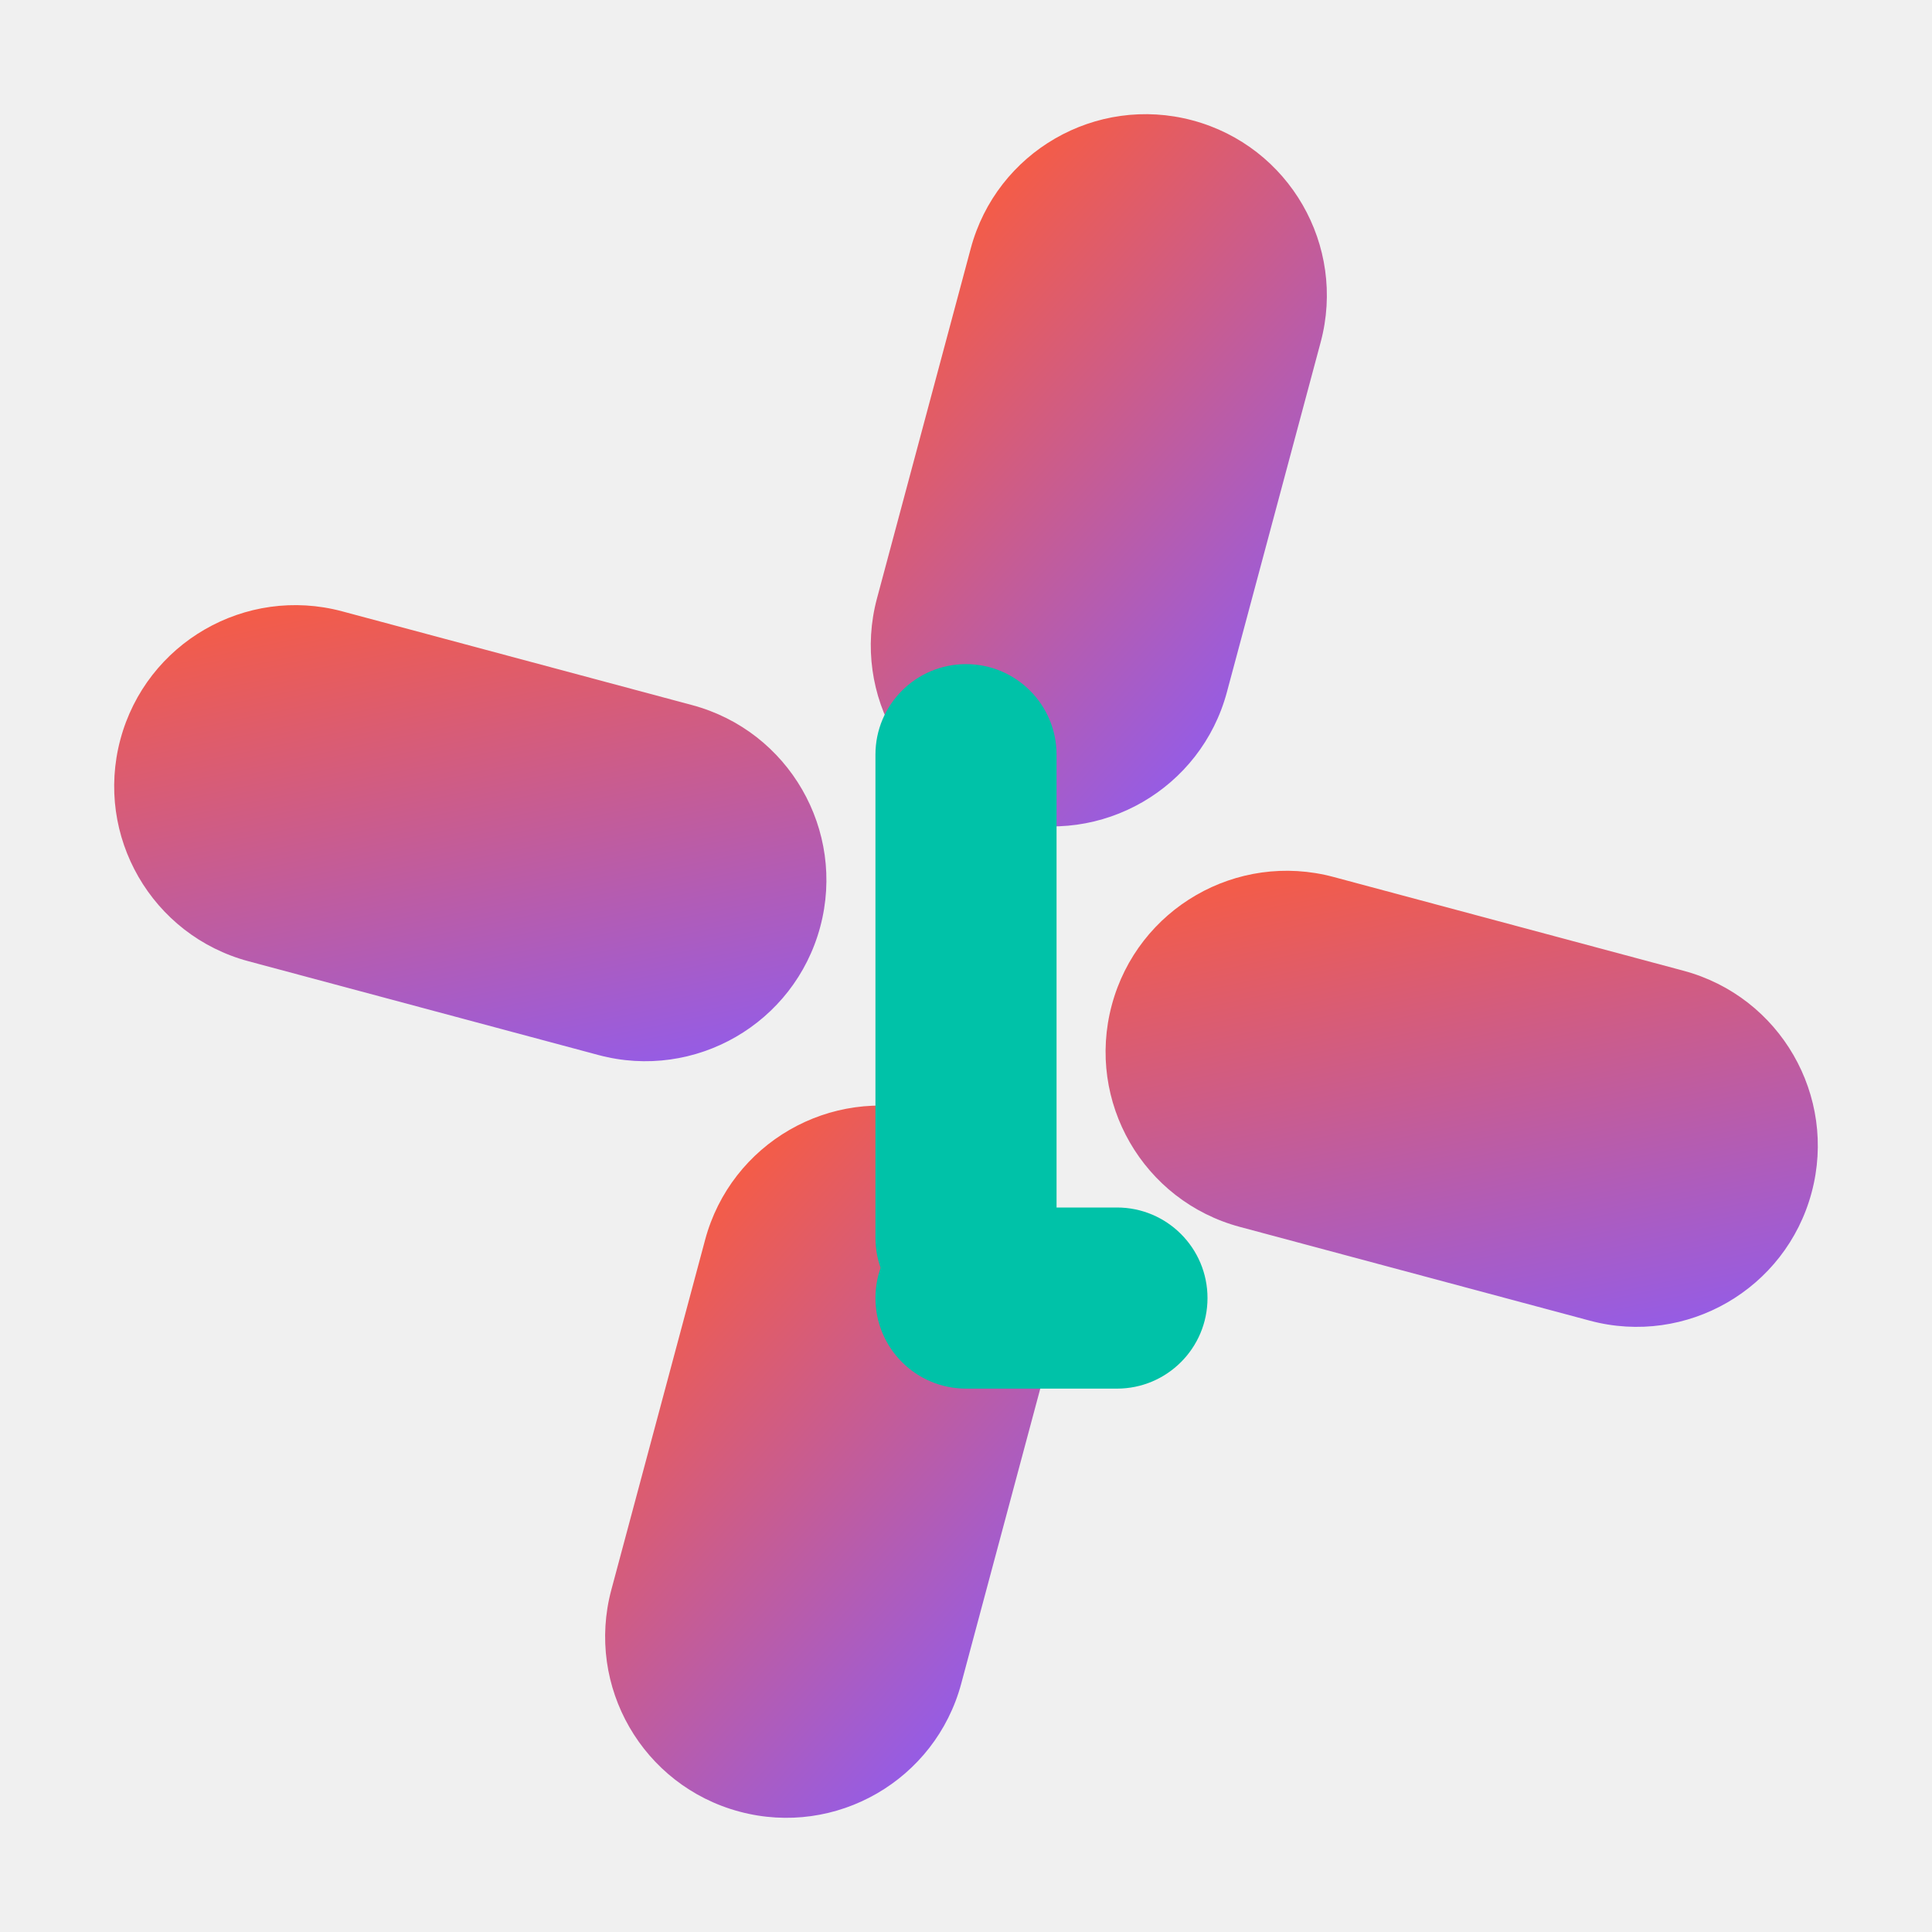
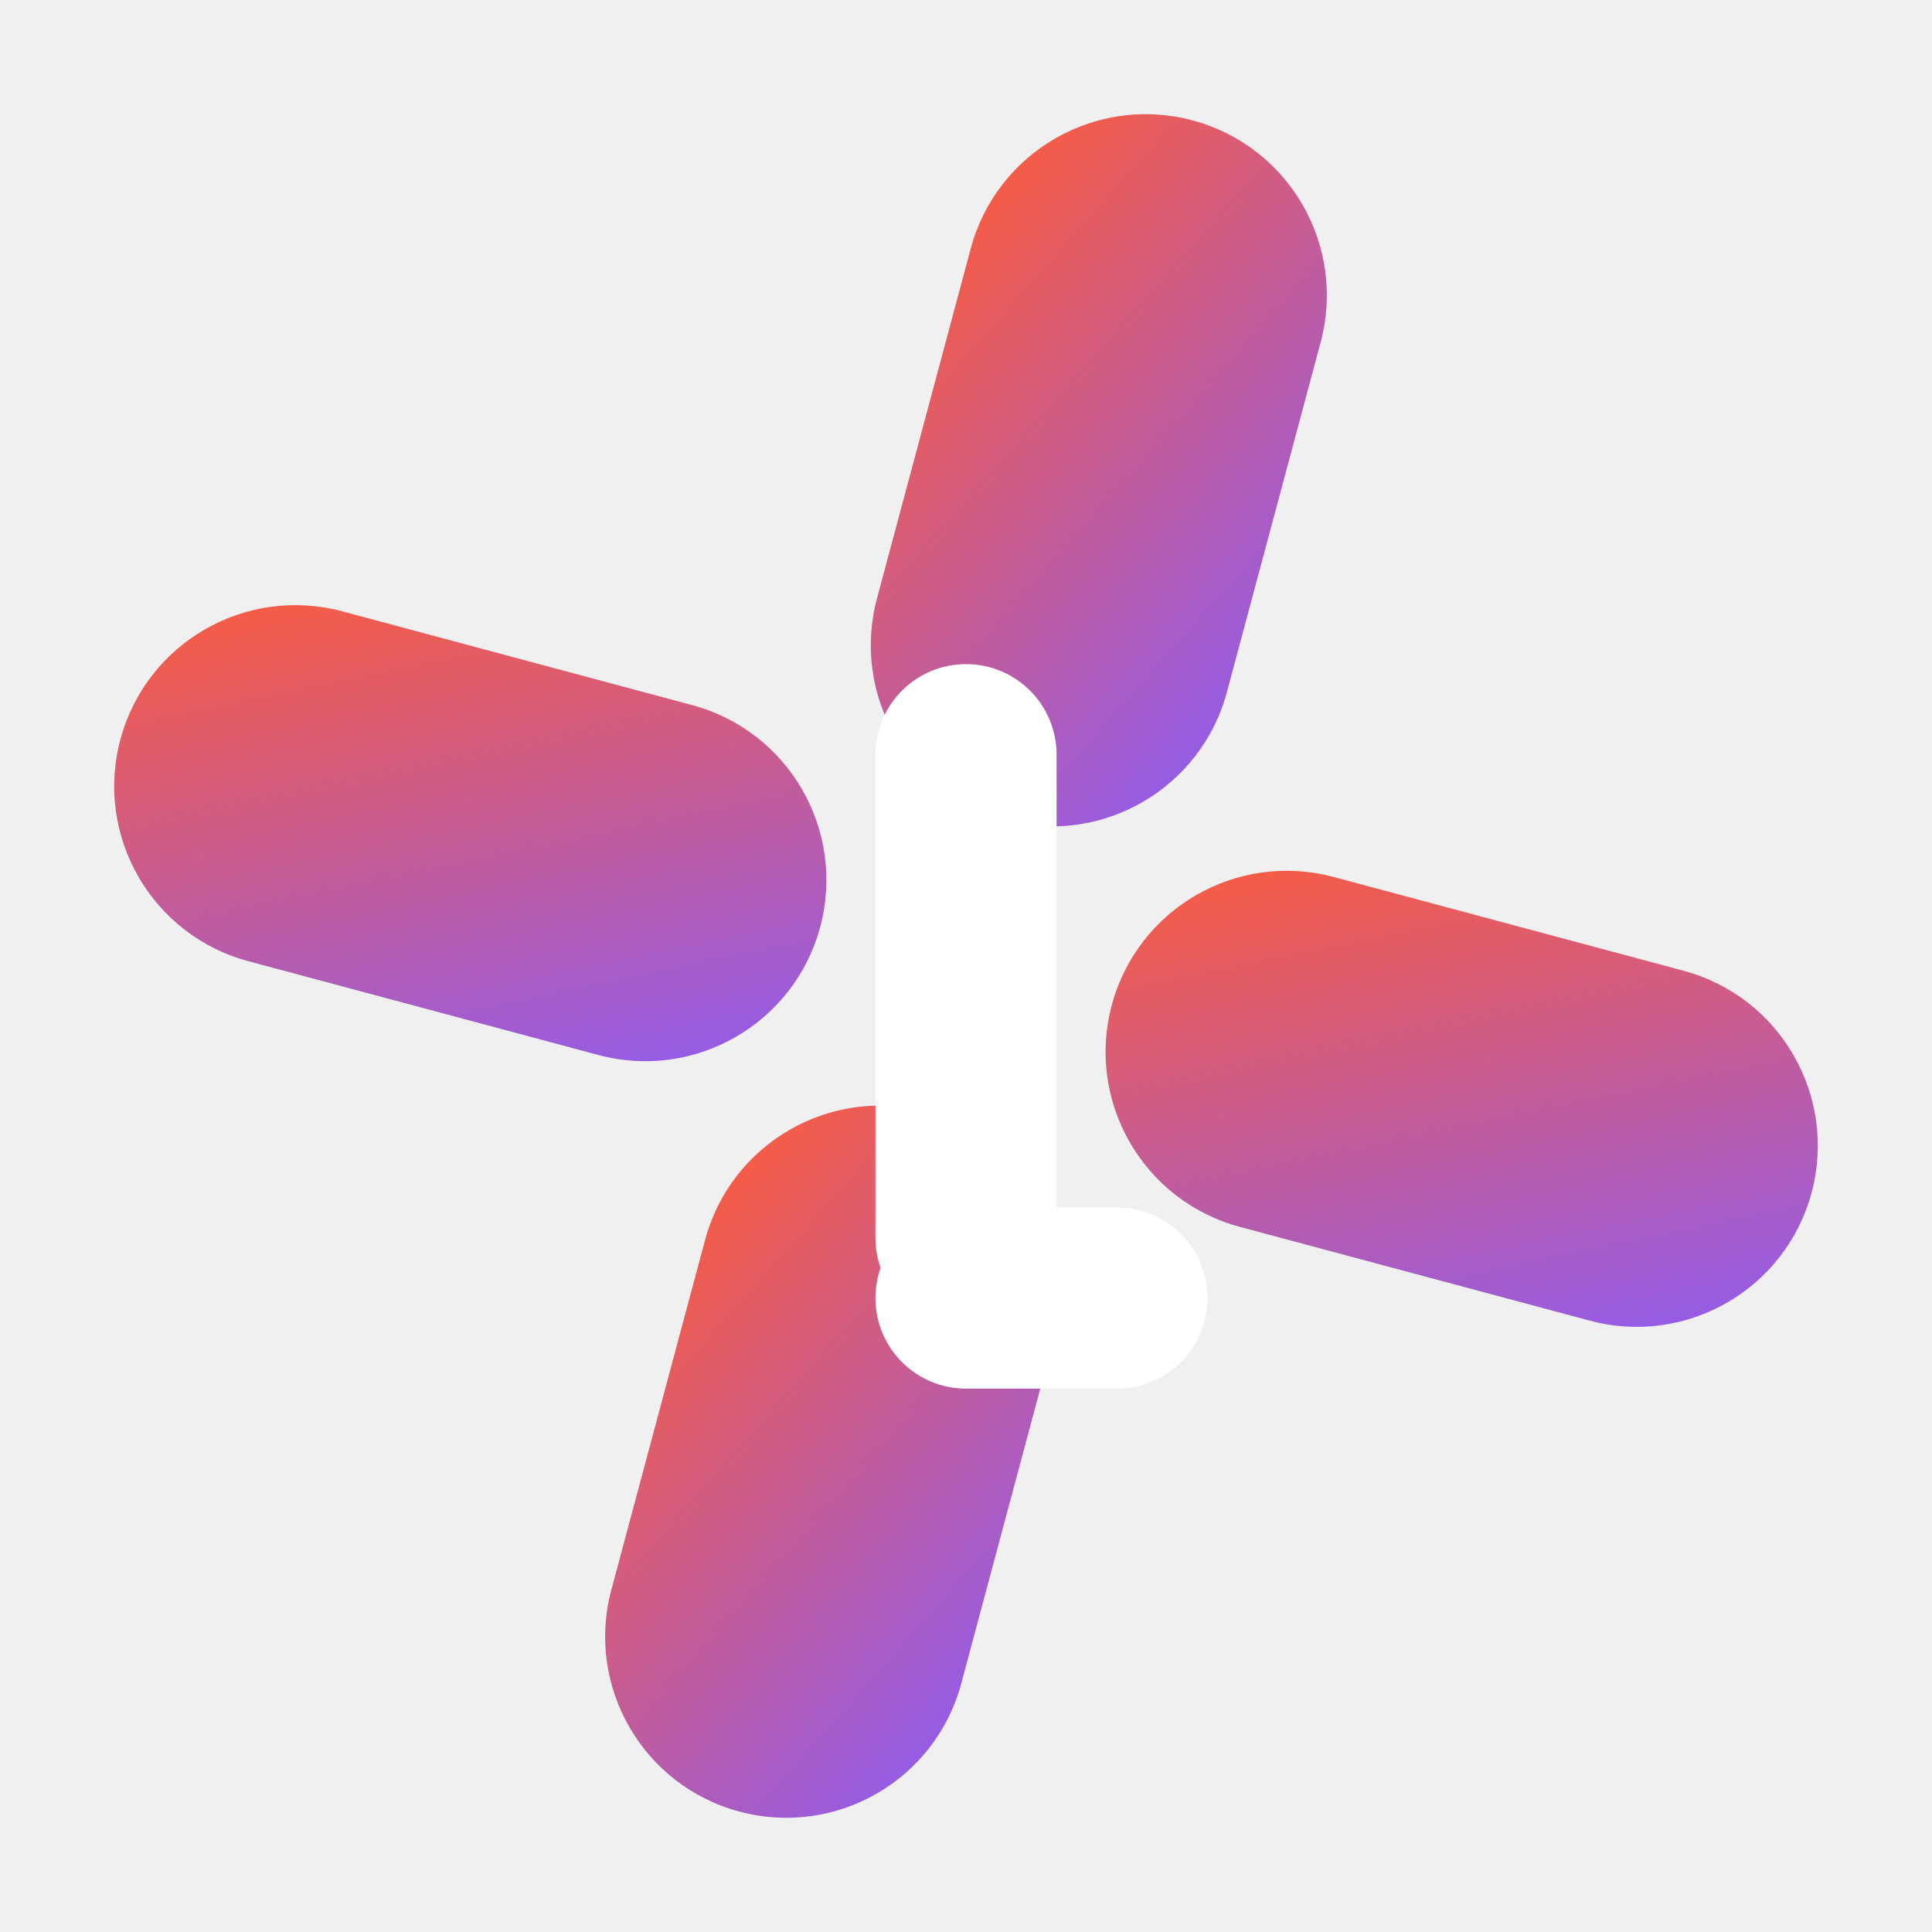
<svg xmlns="http://www.w3.org/2000/svg" viewBox="0 0 32 32" width="32" height="32">
  <defs>
    <linearGradient id="lg" x1="0%" y1="0%" x2="100%" y2="100%">
      <stop offset="0%" stop-color="#ff5c35" />
      <stop offset="100%" stop-color="#8b5cf6" />
    </linearGradient>
  </defs>
  <g fill="url(#lg)">
    <rect x="13" y="1.5" width="6" height="12" rx="3" transform="rotate(15,16,16)" />
    <rect x="18.5" y="13" width="12" height="6" rx="3" transform="rotate(15,16,16)" />
    <rect x="13" y="18.5" width="6" height="12" rx="3" transform="rotate(15,16,16)" />
    <rect x="1.5" y="13" width="12" height="6" rx="3" transform="rotate(15,16,16)" />
  </g>
-   <rect x="14.5" y="11" width="3" height="11" rx="1.5" fill="#00c2a8" />
-   <rect x="14.5" y="20" width="5.5" height="3" rx="1.5" fill="#00c2a8" />
+   <rect x="14.5" y="11" width="3" height="11" rx="1.5" fill="#ffffff" />
+   <rect x="14.5" y="20" width="5.5" height="3" rx="1.5" fill="#ffffff" />
</svg>
